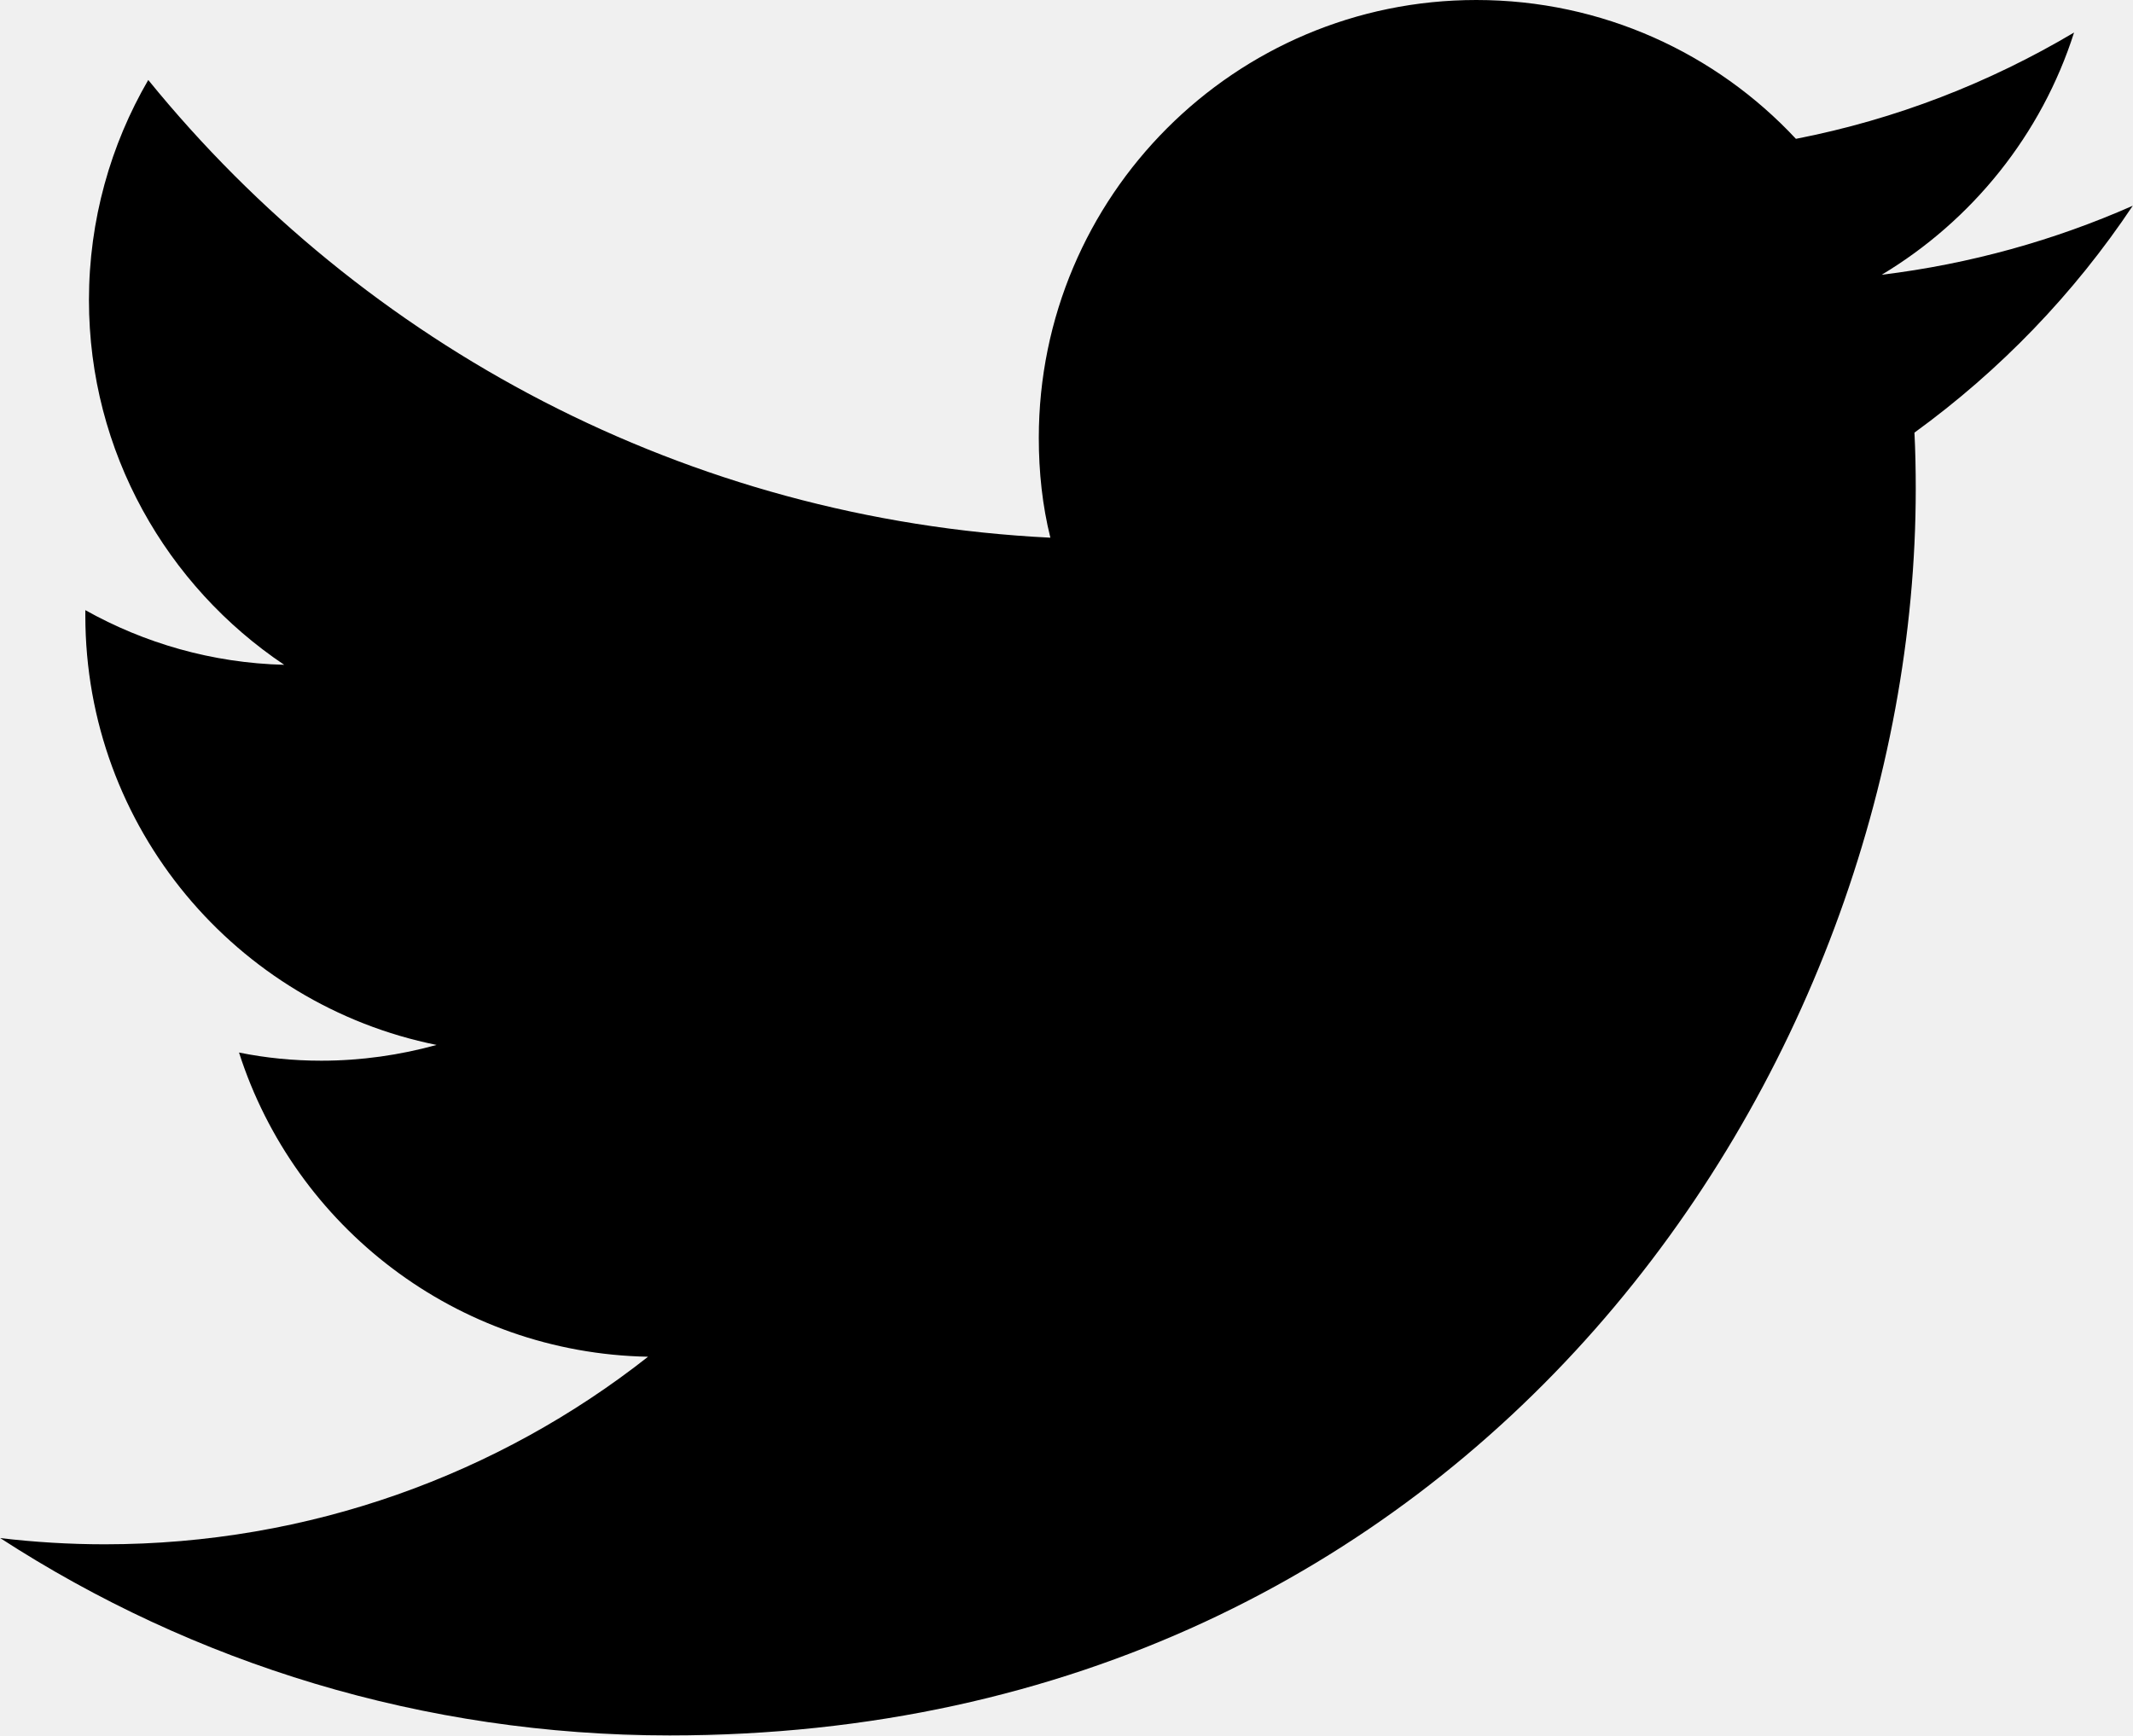
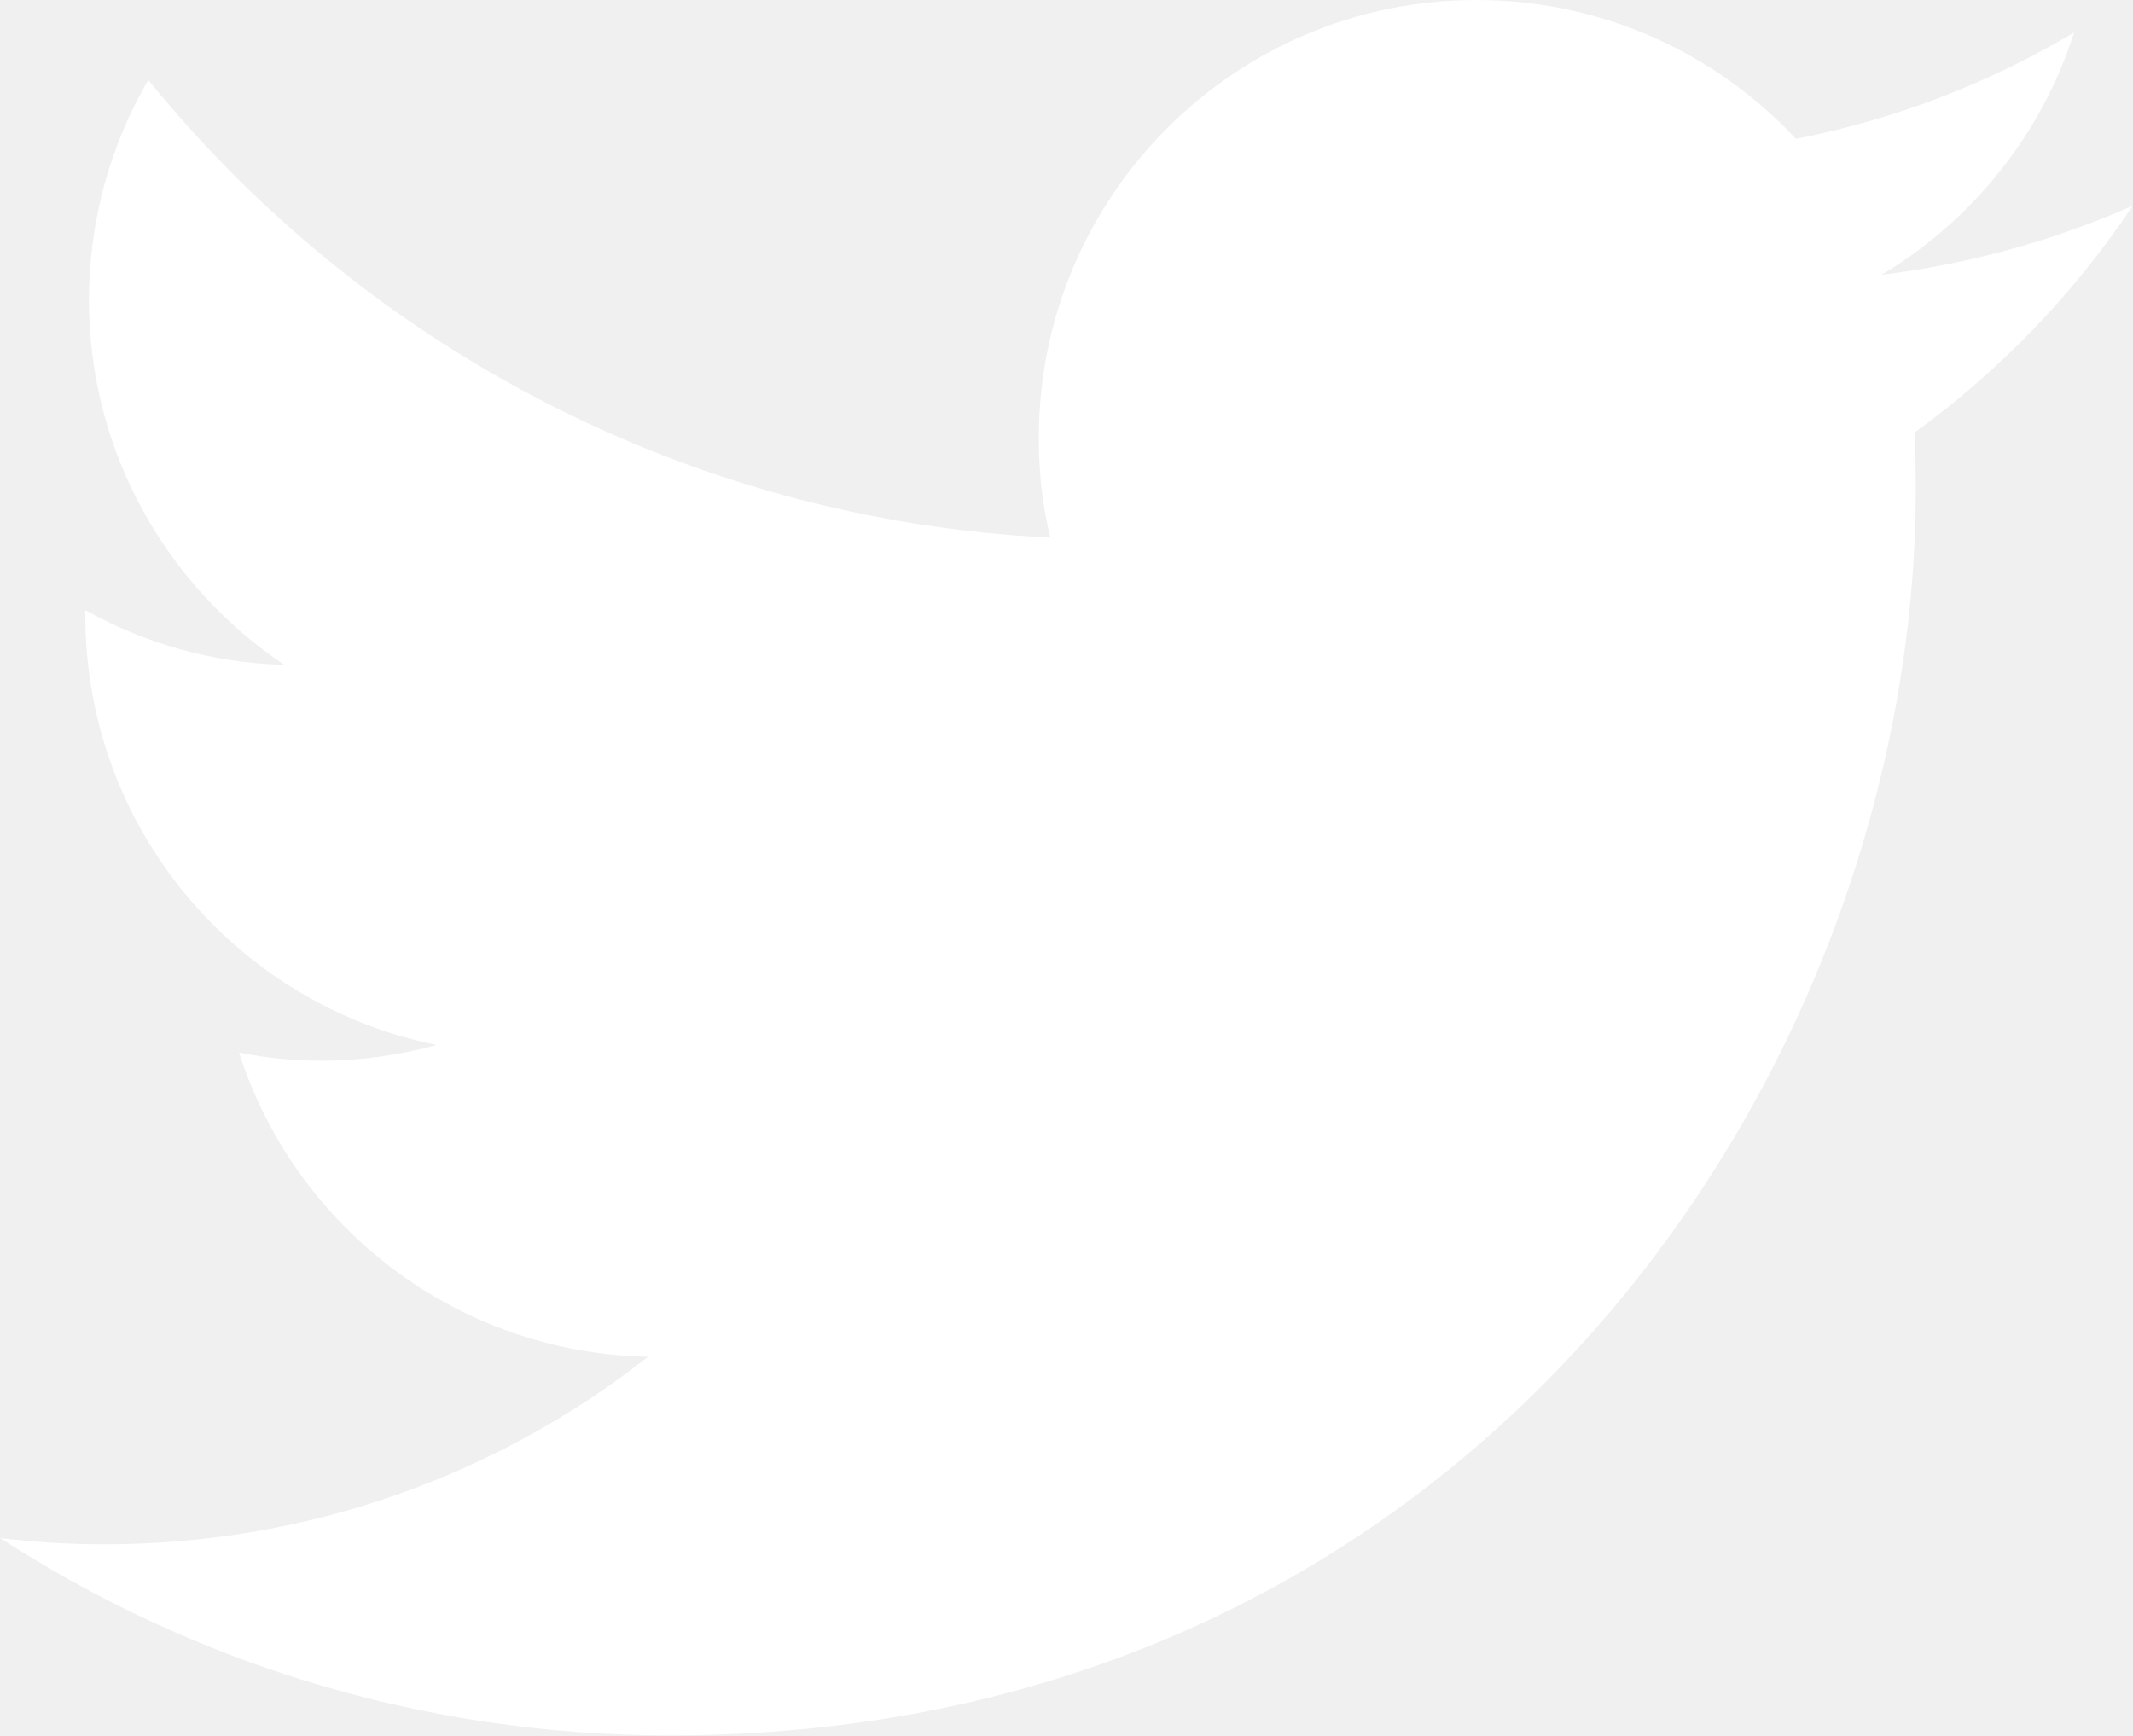
- <svg xmlns="http://www.w3.org/2000/svg" viewBox="0 0 29.494 24">
+ <svg xmlns="http://www.w3.org/2000/svg" viewBox="0 0 29.494 24" fill="#FFF">
  <path d="M29.494 2.844c-1.087.48-2.25.806-3.475.956 1.25-.75 2.21-1.938 2.66-3.35-1.17.694-2.46 1.2-3.846 1.47C23.73.737 22.154 0 20.414 0c-3.34 0-6.05 2.713-6.05 6.056 0 .475.05.938.16 1.38-5.03-.248-9.493-2.66-12.474-6.33-.52.894-.82 1.938-.82 3.044 0 2.1 1.076 3.956 2.7 5.044-1-.025-1.936-.3-2.75-.756v.075c0 2.938 2.09 5.38 4.857 5.938-.506.14-1.044.218-1.594.218-.387 0-.77-.038-1.138-.113.77 2.407 3.006 4.157 5.656 4.207-2.064 1.625-4.68 2.594-7.514 2.594-.487 0-.97-.03-1.444-.086C2.668 23 5.85 24 9.26 24c11.144 0 17.23-9.23 17.23-17.237 0-.262-.005-.525-.018-.78 1.182-.858 2.207-1.92 3.02-3.14z" />
</svg>
